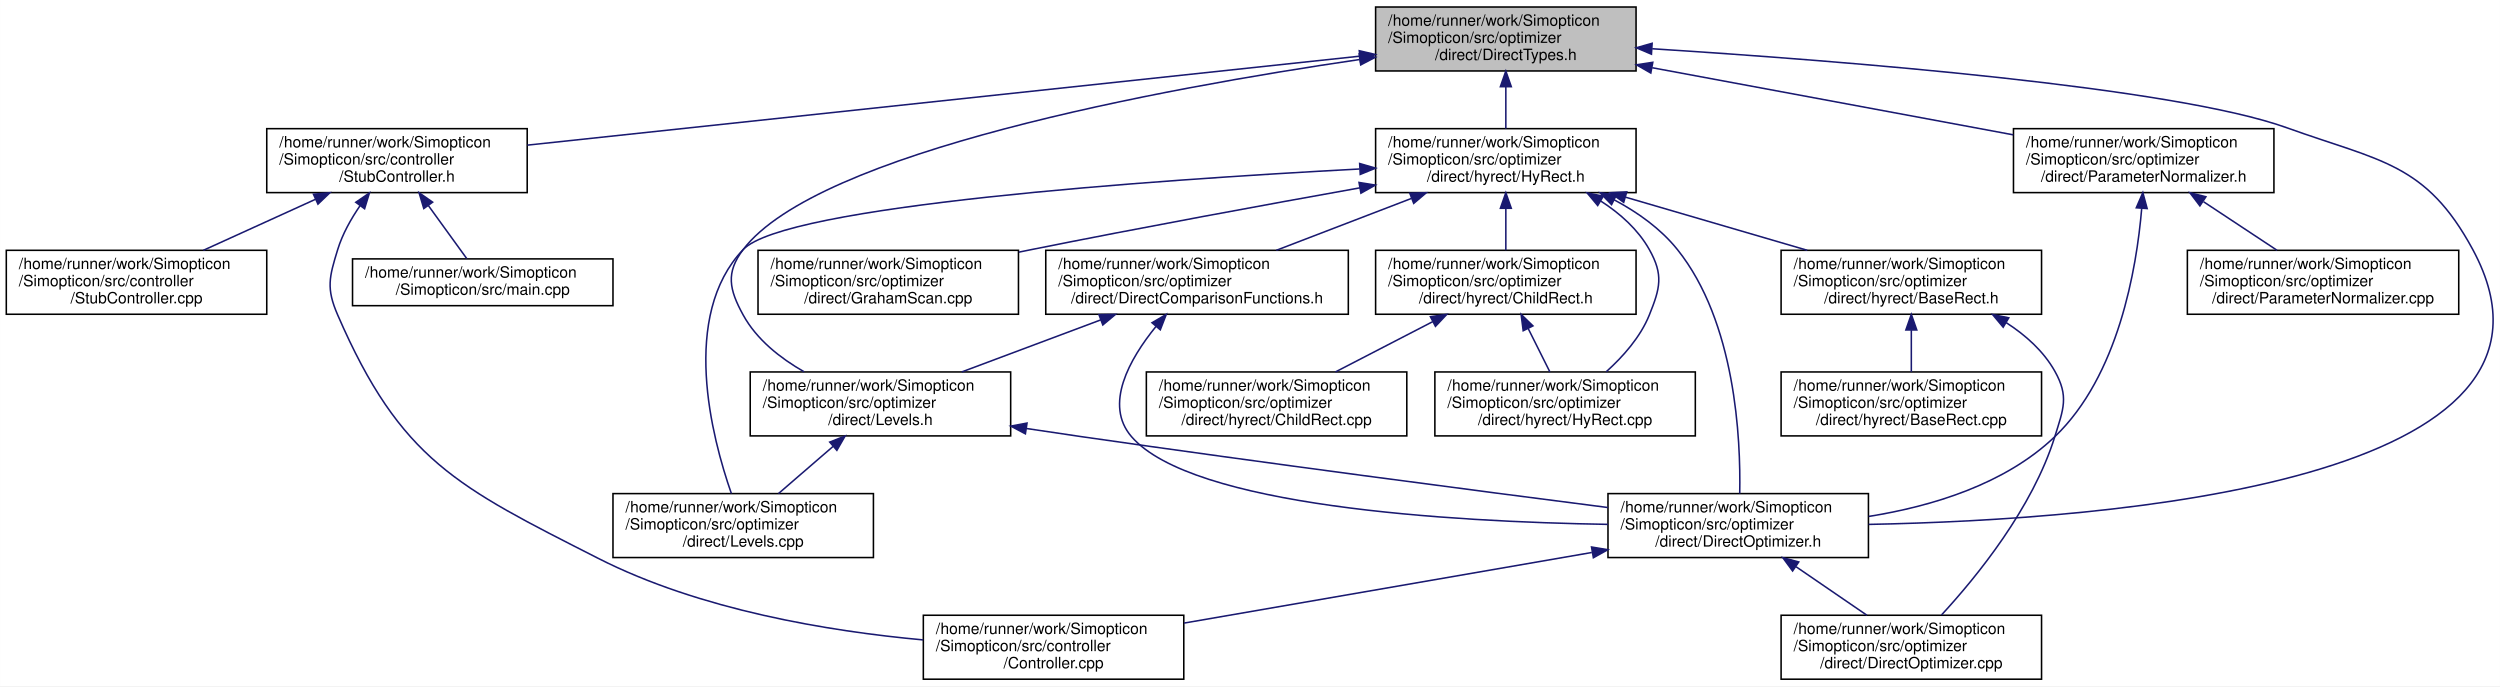
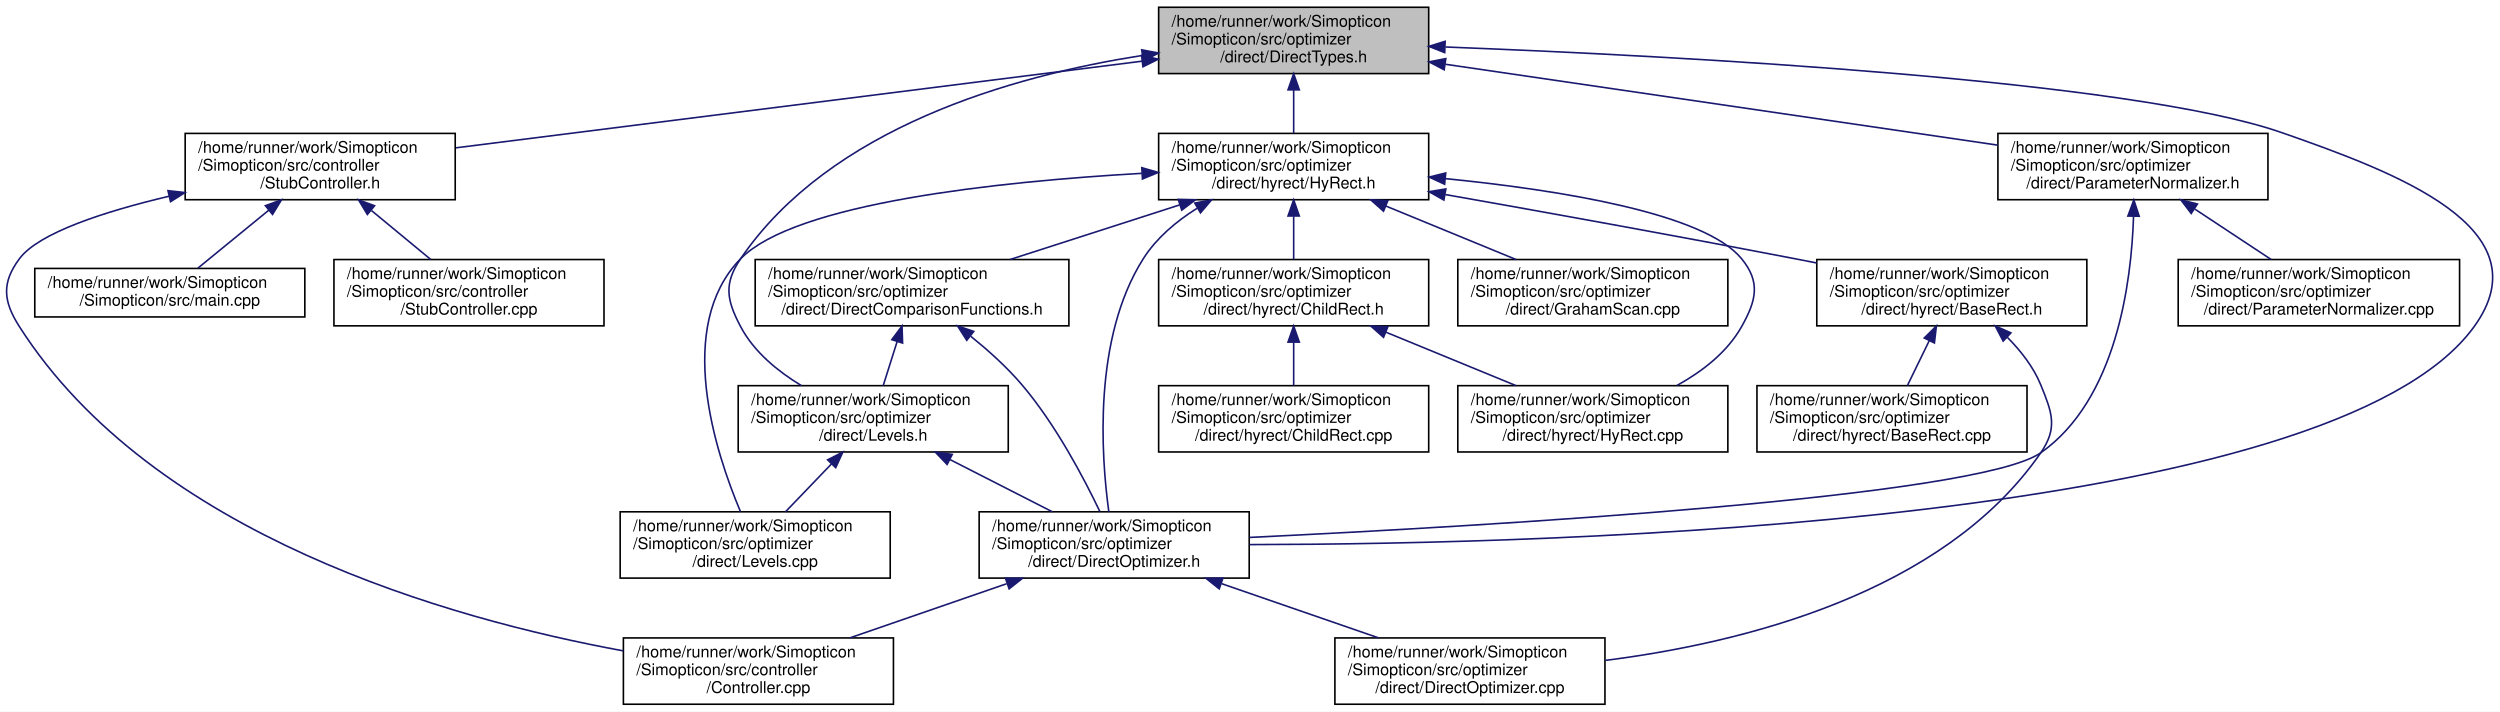
- <svg xmlns="http://www.w3.org/2000/svg" xmlns:xlink="http://www.w3.org/1999/xlink" width="1603pt" height="440pt" viewBox="0.00 0.00 1602.92 440.00">
+ <svg xmlns="http://www.w3.org/2000/svg" xmlns:xlink="http://www.w3.org/1999/xlink" width="1546pt" height="440pt" viewBox="0.00 0.00 1546.01 440.00">
  <g id="graph0" class="graph" transform="scale(1 1) rotate(0) translate(4 436)">
-     <polygon fill="white" stroke="transparent" points="-4,4 -4,-436 1598.92,-436 1598.92,4 -4,4" />
+     <polygon fill="white" stroke="transparent" points="-4,4 -4,-436 1542.01,-436 1542.01,4 -4,4" />
    <g id="node1" class="node">
      <g id="a_node1">
        <a xlink:title="In this file, types are defined which are used in the direct module.">
-           <polygon fill="#bfbfbf" stroke="black" points="878,-390.5 878,-431.5 1045,-431.5 1045,-390.5 878,-390.5" />
-           <text text-anchor="start" x="886" y="-419.5" font-family="Helvetica,sans-Serif" font-size="10.00">/home/runner/work/Simopticon</text>
-           <text text-anchor="start" x="886" y="-408.5" font-family="Helvetica,sans-Serif" font-size="10.00">/Simopticon/src/optimizer</text>
-           <text text-anchor="middle" x="961.5" y="-397.5" font-family="Helvetica,sans-Serif" font-size="10.00">/direct/DirectTypes.h</text>
+           <polygon fill="#bfbfbf" stroke="black" points="712.51,-390.5 712.51,-431.5 879.51,-431.5 879.51,-390.5 712.51,-390.5" />
+           <text text-anchor="start" x="720.51" y="-419.5" font-family="Helvetica,sans-Serif" font-size="10.00">/home/runner/work/Simopticon</text>
+           <text text-anchor="start" x="720.51" y="-408.5" font-family="Helvetica,sans-Serif" font-size="10.00">/Simopticon/src/optimizer</text>
+           <text text-anchor="middle" x="796.01" y="-397.5" font-family="Helvetica,sans-Serif" font-size="10.00">/direct/DirectTypes.h</text>
        </a>
      </g>
    </g>
    <g id="node2" class="node">
      <g id="a_node2">
        <a xlink:href="StubController_8h.xhtml" target="_top" xlink:title="In this file, the header of the StubController class is defined.">
-           <polygon fill="white" stroke="black" points="167,-312.5 167,-353.5 334,-353.5 334,-312.5 167,-312.5" />
-           <text text-anchor="start" x="175" y="-341.5" font-family="Helvetica,sans-Serif" font-size="10.00">/home/runner/work/Simopticon</text>
-           <text text-anchor="start" x="175" y="-330.5" font-family="Helvetica,sans-Serif" font-size="10.00">/Simopticon/src/controller</text>
-           <text text-anchor="middle" x="250.5" y="-319.5" font-family="Helvetica,sans-Serif" font-size="10.00">/StubController.h</text>
+           <polygon fill="white" stroke="black" points="110.51,-312.5 110.51,-353.5 277.51,-353.5 277.51,-312.5 110.51,-312.5" />
+           <text text-anchor="start" x="118.51" y="-341.5" font-family="Helvetica,sans-Serif" font-size="10.00">/home/runner/work/Simopticon</text>
+           <text text-anchor="start" x="118.51" y="-330.5" font-family="Helvetica,sans-Serif" font-size="10.00">/Simopticon/src/controller</text>
+           <text text-anchor="middle" x="194.01" y="-319.5" font-family="Helvetica,sans-Serif" font-size="10.00">/StubController.h</text>
        </a>
      </g>
    </g>
    <g id="edge1" class="edge">
-       <path fill="none" stroke="midnightblue" d="M867.59,-399.96C727.91,-385.03 467.57,-357.2 334.11,-342.94" />
-       <polygon fill="midnightblue" stroke="midnightblue" points="867.53,-403.48 877.85,-401.06 868.28,-396.52 867.53,-403.48" />
+       <path fill="none" stroke="midnightblue" d="M702.35,-398.18C586.09,-383.5 389.55,-358.69 277.97,-344.6" />
+       <polygon fill="midnightblue" stroke="midnightblue" points="701.95,-401.65 712.31,-399.43 702.82,-394.71 701.95,-401.65" />
    </g>
    <g id="node6" class="node">
      <g id="a_node6">
        <a xlink:href="DirectOptimizer_8h.xhtml" target="_top" xlink:title="In this file, the header of the DirectOptimizer class is defined.">
-           <polygon fill="white" stroke="black" points="1027,-78.5 1027,-119.5 1194,-119.5 1194,-78.5 1027,-78.5" />
-           <text text-anchor="start" x="1035" y="-107.5" font-family="Helvetica,sans-Serif" font-size="10.00">/home/runner/work/Simopticon</text>
-           <text text-anchor="start" x="1035" y="-96.5" font-family="Helvetica,sans-Serif" font-size="10.00">/Simopticon/src/optimizer</text>
-           <text text-anchor="middle" x="1110.5" y="-85.5" font-family="Helvetica,sans-Serif" font-size="10.00">/direct/DirectOptimizer.h</text>
+           <polygon fill="white" stroke="black" points="601.51,-78.5 601.51,-119.5 768.51,-119.5 768.51,-78.5 601.51,-78.5" />
+           <text text-anchor="start" x="609.51" y="-107.5" font-family="Helvetica,sans-Serif" font-size="10.00">/home/runner/work/Simopticon</text>
+           <text text-anchor="start" x="609.51" y="-96.5" font-family="Helvetica,sans-Serif" font-size="10.00">/Simopticon/src/optimizer</text>
+           <text text-anchor="middle" x="685.01" y="-85.5" font-family="Helvetica,sans-Serif" font-size="10.00">/direct/DirectOptimizer.h</text>
        </a>
      </g>
    </g>
    <g id="edge5" class="edge">
-       <path fill="none" stroke="midnightblue" d="M1055.34,-404.73C1179.13,-396.88 1389.82,-380.18 1462.5,-354 1522,-332.57 1551.44,-331.64 1581.5,-276 1661.99,-127 1350,-102.76 1194.16,-99.75" />
-       <polygon fill="midnightblue" stroke="midnightblue" points="1054.87,-401.25 1045.11,-405.37 1055.31,-408.24 1054.87,-401.25" />
+       <path fill="none" stroke="midnightblue" d="M889.91,-406.94C1036.88,-401.23 1314.08,-386.44 1407.01,-354 1477.93,-329.25 1570.04,-294.85 1526.01,-234 1438.31,-112.8 963.7,-99.48 768.71,-99.22" />
+       <polygon fill="midnightblue" stroke="midnightblue" points="889.42,-403.46 879.56,-407.34 889.68,-410.45 889.42,-403.46" />
    </g>
    <g id="node8" class="node">
      <g id="a_node8">
        <a xlink:href="HyRect_8h.xhtml" target="_top" xlink:title="In this file, the header of the HyRect class is defined.">
-           <polygon fill="white" stroke="black" points="878,-312.5 878,-353.5 1045,-353.5 1045,-312.5 878,-312.5" />
-           <text text-anchor="start" x="886" y="-341.5" font-family="Helvetica,sans-Serif" font-size="10.00">/home/runner/work/Simopticon</text>
-           <text text-anchor="start" x="886" y="-330.5" font-family="Helvetica,sans-Serif" font-size="10.00">/Simopticon/src/optimizer</text>
-           <text text-anchor="middle" x="961.5" y="-319.5" font-family="Helvetica,sans-Serif" font-size="10.00">/direct/hyrect/HyRect.h</text>
+           <polygon fill="white" stroke="black" points="712.51,-312.5 712.51,-353.5 879.51,-353.5 879.51,-312.5 712.51,-312.5" />
+           <text text-anchor="start" x="720.51" y="-341.5" font-family="Helvetica,sans-Serif" font-size="10.00">/home/runner/work/Simopticon</text>
+           <text text-anchor="start" x="720.51" y="-330.5" font-family="Helvetica,sans-Serif" font-size="10.00">/Simopticon/src/optimizer</text>
+           <text text-anchor="middle" x="796.01" y="-319.5" font-family="Helvetica,sans-Serif" font-size="10.00">/direct/hyrect/HyRect.h</text>
        </a>
      </g>
    </g>
    <g id="edge8" class="edge">
-       <path fill="none" stroke="midnightblue" d="M961.5,-380.3C961.5,-371.3 961.5,-361.65 961.5,-353.51" />
-       <polygon fill="midnightblue" stroke="midnightblue" points="958,-380.43 961.5,-390.43 965,-380.43 958,-380.43" />
-     </g>
-     <g id="node11" class="node">
-       <g id="a_node11">
+       <path fill="none" stroke="midnightblue" d="M796.01,-380.3C796.01,-371.3 796.01,-361.65 796.01,-353.51" />
+       <polygon fill="midnightblue" stroke="midnightblue" points="792.51,-380.43 796.01,-390.43 799.51,-380.43 792.51,-380.43" />
+     </g>
+     <g id="node10" class="node">
+       <g id="a_node10">
        <a xlink:href="Levels_8h.xhtml" target="_top" xlink:title="In this file, the header of the Levels class is defined.">
-           <polygon fill="white" stroke="black" points="477,-156.5 477,-197.5 644,-197.5 644,-156.5 477,-156.5" />
-           <text text-anchor="start" x="485" y="-185.5" font-family="Helvetica,sans-Serif" font-size="10.00">/home/runner/work/Simopticon</text>
-           <text text-anchor="start" x="485" y="-174.5" font-family="Helvetica,sans-Serif" font-size="10.00">/Simopticon/src/optimizer</text>
-           <text text-anchor="middle" x="560.5" y="-163.5" font-family="Helvetica,sans-Serif" font-size="10.00">/direct/Levels.h</text>
+           <polygon fill="white" stroke="black" points="452.51,-156.5 452.51,-197.5 619.51,-197.5 619.51,-156.5 452.51,-156.5" />
+           <text text-anchor="start" x="460.51" y="-185.5" font-family="Helvetica,sans-Serif" font-size="10.00">/home/runner/work/Simopticon</text>
+           <text text-anchor="start" x="460.51" y="-174.5" font-family="Helvetica,sans-Serif" font-size="10.00">/Simopticon/src/optimizer</text>
+           <text text-anchor="middle" x="536.01" y="-163.5" font-family="Helvetica,sans-Serif" font-size="10.00">/direct/Levels.h</text>
        </a>
      </g>
    </g>
    <g id="edge27" class="edge">
-       <path fill="none" stroke="midnightblue" d="M867.64,-397.82C739.49,-379.04 520.19,-338.52 472.5,-276 461.18,-261.16 463.52,-250.36 472.5,-234 481.13,-218.28 496.24,-206.35 511.54,-197.62" />
-       <polygon fill="midnightblue" stroke="midnightblue" points="867.44,-401.33 877.84,-399.3 868.45,-394.4 867.44,-401.33" />
+       <path fill="none" stroke="midnightblue" d="M702.25,-401.69C621.4,-389 509.24,-356.96 454.01,-276 443.49,-260.58 445.29,-250.51 454.01,-234 462.22,-218.45 476.91,-206.4 491.6,-197.53" />
+       <polygon fill="midnightblue" stroke="midnightblue" points="702.03,-405.2 712.44,-403.21 703.07,-398.27 702.03,-405.2" />
    </g>
    <g id="node18" class="node">
      <g id="a_node18">
        <a xlink:href="ParameterNormalizer_8h.xhtml" target="_top" xlink:title="In this file, the header of the ParameterNormalizer class is defined.">
-           <polygon fill="white" stroke="black" points="1287,-312.5 1287,-353.5 1454,-353.5 1454,-312.5 1287,-312.5" />
-           <text text-anchor="start" x="1295" y="-341.5" font-family="Helvetica,sans-Serif" font-size="10.00">/home/runner/work/Simopticon</text>
-           <text text-anchor="start" x="1295" y="-330.5" font-family="Helvetica,sans-Serif" font-size="10.00">/Simopticon/src/optimizer</text>
-           <text text-anchor="middle" x="1370.5" y="-319.5" font-family="Helvetica,sans-Serif" font-size="10.00">/direct/ParameterNormalizer.h</text>
+           <polygon fill="white" stroke="black" points="1231.51,-312.5 1231.51,-353.5 1398.51,-353.5 1398.51,-312.5 1231.51,-312.5" />
+           <text text-anchor="start" x="1239.51" y="-341.5" font-family="Helvetica,sans-Serif" font-size="10.00">/home/runner/work/Simopticon</text>
+           <text text-anchor="start" x="1239.51" y="-330.5" font-family="Helvetica,sans-Serif" font-size="10.00">/Simopticon/src/optimizer</text>
+           <text text-anchor="middle" x="1315.01" y="-319.5" font-family="Helvetica,sans-Serif" font-size="10.00">/direct/ParameterNormalizer.h</text>
        </a>
      </g>
    </g>
    <g id="edge24" class="edge">
-       <path fill="none" stroke="midnightblue" d="M1055.37,-392.56C1125.19,-379.58 1219.62,-362.04 1286.86,-349.54" />
-       <polygon fill="midnightblue" stroke="midnightblue" points="1054.45,-389.17 1045.25,-394.44 1055.73,-396.05 1054.45,-389.17" />
+       <path fill="none" stroke="midnightblue" d="M889.82,-396.26C987.21,-382 1138.11,-359.9 1231.5,-346.23" />
+       <polygon fill="midnightblue" stroke="midnightblue" points="889.07,-392.84 879.69,-397.75 890.09,-399.76 889.07,-392.84" />
    </g>
    <g id="node3" class="node">
      <g id="a_node3">
        <a xlink:href="StubController_8cpp.xhtml" target="_top" xlink:title="In this file, the implementation of the StubController class is defined.">
-           <polygon fill="white" stroke="black" points="0,-234.5 0,-275.5 167,-275.5 167,-234.5 0,-234.5" />
-           <text text-anchor="start" x="8" y="-263.5" font-family="Helvetica,sans-Serif" font-size="10.00">/home/runner/work/Simopticon</text>
-           <text text-anchor="start" x="8" y="-252.5" font-family="Helvetica,sans-Serif" font-size="10.00">/Simopticon/src/controller</text>
-           <text text-anchor="middle" x="83.5" y="-241.5" font-family="Helvetica,sans-Serif" font-size="10.00">/StubController.cpp</text>
+           <polygon fill="white" stroke="black" points="202.51,-234.5 202.51,-275.5 369.51,-275.5 369.51,-234.5 202.51,-234.5" />
+           <text text-anchor="start" x="210.51" y="-263.5" font-family="Helvetica,sans-Serif" font-size="10.00">/home/runner/work/Simopticon</text>
+           <text text-anchor="start" x="210.51" y="-252.5" font-family="Helvetica,sans-Serif" font-size="10.00">/Simopticon/src/controller</text>
+           <text text-anchor="middle" x="286.01" y="-241.5" font-family="Helvetica,sans-Serif" font-size="10.00">/StubController.cpp</text>
        </a>
      </g>
    </g>
    <g id="edge2" class="edge">
-       <path fill="none" stroke="midnightblue" d="M198.18,-308.19C175.08,-297.67 148.25,-285.47 126.36,-275.51" />
-       <polygon fill="midnightblue" stroke="midnightblue" points="196.94,-311.47 207.49,-312.43 199.84,-305.1 196.94,-311.47" />
+       <path fill="none" stroke="midnightblue" d="M225.75,-305.78C237.78,-295.84 251.25,-284.72 262.4,-275.51" />
+       <polygon fill="midnightblue" stroke="midnightblue" points="223.18,-303.36 217.7,-312.43 227.64,-308.76 223.18,-303.36" />
    </g>
    <g id="node4" class="node">
      <g id="a_node4">
        <a xlink:href="Controller_8cpp.xhtml" target="_top" xlink:title="In this file, the implementation of the Controller class is defined.">
-           <polygon fill="white" stroke="black" points="588,-0.5 588,-41.5 755,-41.5 755,-0.5 588,-0.5" />
-           <text text-anchor="start" x="596" y="-29.5" font-family="Helvetica,sans-Serif" font-size="10.00">/home/runner/work/Simopticon</text>
-           <text text-anchor="start" x="596" y="-18.5" font-family="Helvetica,sans-Serif" font-size="10.00">/Simopticon/src/controller</text>
-           <text text-anchor="middle" x="671.5" y="-7.5" font-family="Helvetica,sans-Serif" font-size="10.00">/Controller.cpp</text>
+           <polygon fill="white" stroke="black" points="381.51,-0.5 381.51,-41.5 548.51,-41.5 548.51,-0.5 381.51,-0.5" />
+           <text text-anchor="start" x="389.51" y="-29.5" font-family="Helvetica,sans-Serif" font-size="10.00">/home/runner/work/Simopticon</text>
+           <text text-anchor="start" x="389.51" y="-18.5" font-family="Helvetica,sans-Serif" font-size="10.00">/Simopticon/src/controller</text>
+           <text text-anchor="middle" x="465.01" y="-7.5" font-family="Helvetica,sans-Serif" font-size="10.00">/Controller.cpp</text>
        </a>
      </g>
    </g>
    <g id="edge3" class="edge">
-       <path fill="none" stroke="midnightblue" d="M226.91,-304.22C221.04,-295.7 215.55,-285.94 212.5,-276 207.02,-258.16 205.06,-251.12 212.5,-234 252.96,-140.84 288.96,-124.04 379.5,-78 444.72,-44.84 527.24,-31.23 587.91,-25.69" />
-       <polygon fill="midnightblue" stroke="midnightblue" points="224.09,-306.29 232.83,-312.28 229.73,-302.15 224.09,-306.29" />
+       <path fill="none" stroke="midnightblue" d="M100.5,-314.65C60.34,-305.12 19.88,-291.97 8.01,-276 -3.12,-261.02 -2.03,-249.73 8.01,-234 90.38,-104.99 273.69,-53.3 381.45,-33.5" />
+       <polygon fill="midnightblue" stroke="midnightblue" points="99.88,-318.1 110.41,-316.93 101.45,-311.28 99.88,-318.1" />
    </g>
    <g id="node5" class="node">
      <g id="a_node5">
        <a xlink:href="main_8cpp.xhtml" target="_top" xlink:title="In this file, the main function running the Simopticon framework is defined.">
-           <polygon fill="white" stroke="black" points="222,-240 222,-270 389,-270 389,-240 222,-240" />
-           <text text-anchor="start" x="230" y="-258" font-family="Helvetica,sans-Serif" font-size="10.00">/home/runner/work/Simopticon</text>
-           <text text-anchor="middle" x="305.5" y="-247" font-family="Helvetica,sans-Serif" font-size="10.00">/Simopticon/src/main.cpp</text>
+           <polygon fill="white" stroke="black" points="17.51,-240 17.51,-270 184.51,-270 184.51,-240 17.51,-240" />
+           <text text-anchor="start" x="25.51" y="-258" font-family="Helvetica,sans-Serif" font-size="10.00">/home/runner/work/Simopticon</text>
+           <text text-anchor="middle" x="101.01" y="-247" font-family="Helvetica,sans-Serif" font-size="10.00">/Simopticon/src/main.cpp</text>
        </a>
      </g>
    </g>
    <g id="edge4" class="edge">
-       <path fill="none" stroke="midnightblue" d="M270.53,-304.32C278.9,-292.75 288.27,-279.8 295.21,-270.23" />
-       <polygon fill="midnightblue" stroke="midnightblue" points="267.69,-302.27 264.66,-312.43 273.36,-306.38 267.69,-302.27" />
+       <path fill="none" stroke="midnightblue" d="M162.18,-305.99C147.53,-294.02 130.71,-280.27 118.42,-270.23" />
+       <polygon fill="midnightblue" stroke="midnightblue" points="160.1,-308.81 170.06,-312.43 164.53,-303.39 160.1,-308.81" />
    </g>
    <g id="edge6" class="edge">
-       <path fill="none" stroke="midnightblue" d="M1016.64,-81.75C939.03,-68.31 829.83,-49.41 755.17,-36.48" />
-       <polygon fill="midnightblue" stroke="midnightblue" points="1016.44,-85.27 1026.89,-83.53 1017.64,-78.37 1016.44,-85.27" />
+       <path fill="none" stroke="midnightblue" d="M618.51,-75.03C587.54,-64.33 551.08,-51.73 521.47,-41.51" />
+       <polygon fill="midnightblue" stroke="midnightblue" points="617.76,-78.47 628.36,-78.43 620.05,-71.85 617.76,-78.47" />
    </g>
    <g id="node7" class="node">
      <g id="a_node7">
        <a xlink:href="DirectOptimizer_8cpp.xhtml" target="_top" xlink:title="In this file, the implementation of the DirectOptimizer class is defined.">
-           <polygon fill="white" stroke="black" points="1138,-0.5 1138,-41.5 1305,-41.5 1305,-0.5 1138,-0.5" />
-           <text text-anchor="start" x="1146" y="-29.5" font-family="Helvetica,sans-Serif" font-size="10.00">/home/runner/work/Simopticon</text>
-           <text text-anchor="start" x="1146" y="-18.5" font-family="Helvetica,sans-Serif" font-size="10.00">/Simopticon/src/optimizer</text>
-           <text text-anchor="middle" x="1221.5" y="-7.5" font-family="Helvetica,sans-Serif" font-size="10.00">/direct/DirectOptimizer.cpp</text>
+           <polygon fill="white" stroke="black" points="821.51,-0.5 821.51,-41.5 988.51,-41.5 988.51,-0.5 821.51,-0.5" />
+           <text text-anchor="start" x="829.51" y="-29.5" font-family="Helvetica,sans-Serif" font-size="10.00">/home/runner/work/Simopticon</text>
+           <text text-anchor="start" x="829.51" y="-18.5" font-family="Helvetica,sans-Serif" font-size="10.00">/Simopticon/src/optimizer</text>
+           <text text-anchor="middle" x="905.01" y="-7.5" font-family="Helvetica,sans-Serif" font-size="10.00">/direct/DirectOptimizer.cpp</text>
        </a>
      </g>
    </g>
    <g id="edge7" class="edge">
-       <path fill="none" stroke="midnightblue" d="M1147.55,-72.64C1162.37,-62.49 1179.17,-50.98 1193.01,-41.51" />
-       <polygon fill="midnightblue" stroke="midnightblue" points="1145.36,-69.89 1139.09,-78.43 1149.31,-75.67 1145.36,-69.89" />
+       <path fill="none" stroke="midnightblue" d="M751.51,-75.03C782.48,-64.33 818.94,-51.73 848.55,-41.51" />
+       <polygon fill="midnightblue" stroke="midnightblue" points="749.98,-71.85 741.67,-78.43 752.26,-78.47 749.98,-71.85" />
    </g>
    <g id="edge9" class="edge">
-       <path fill="none" stroke="midnightblue" d="M1030.88,-307.91C1046.08,-299.82 1060.8,-289.35 1071.5,-276 1108.78,-229.47 1112.17,-154.73 1111.47,-119.53" />
-       <polygon fill="midnightblue" stroke="midnightblue" points="1029.29,-304.79 1021.91,-312.4 1032.42,-311.06 1029.29,-304.79" />
+       <path fill="none" stroke="midnightblue" d="M736.24,-307.17C723.33,-299.09 711.13,-288.8 703.01,-276 671.83,-226.85 676.95,-154.03 681.71,-119.51" />
+       <polygon fill="midnightblue" stroke="midnightblue" points="734.85,-310.41 745.26,-312.42 738.38,-304.37 734.85,-310.41" />
    </g>
    <g id="node9" class="node">
      <g id="a_node9">
-         <a xlink:href="GrahamScan_8cpp.xhtml" target="_top" xlink:title="In this file, the implementation of the GrahamScan class is defined.">
-           <polygon fill="white" stroke="black" points="482,-234.5 482,-275.5 649,-275.5 649,-234.5 482,-234.5" />
-           <text text-anchor="start" x="490" y="-263.5" font-family="Helvetica,sans-Serif" font-size="10.00">/home/runner/work/Simopticon</text>
-           <text text-anchor="start" x="490" y="-252.5" font-family="Helvetica,sans-Serif" font-size="10.00">/Simopticon/src/optimizer</text>
-           <text text-anchor="middle" x="565.5" y="-241.5" font-family="Helvetica,sans-Serif" font-size="10.00">/direct/GrahamScan.cpp</text>
+         <a xlink:href="DirectComparisonFunctions_8h.xhtml" target="_top" xlink:title="In this file, comparison functions are defined which are used in the direct module.">
+           <polygon fill="white" stroke="black" points="463.01,-234.5 463.01,-275.5 657.01,-275.5 657.01,-234.5 463.01,-234.5" />
+           <text text-anchor="start" x="471.01" y="-263.5" font-family="Helvetica,sans-Serif" font-size="10.00">/home/runner/work/Simopticon</text>
+           <text text-anchor="start" x="471.01" y="-252.5" font-family="Helvetica,sans-Serif" font-size="10.00">/Simopticon/src/optimizer</text>
+           <text text-anchor="middle" x="560.01" y="-241.5" font-family="Helvetica,sans-Serif" font-size="10.00">/direct/DirectComparisonFunctions.h</text>
        </a>
      </g>
    </g>
    <g id="edge10" class="edge">
-       <path fill="none" stroke="midnightblue" d="M867.95,-315.56C807.76,-304.79 727.9,-290.13 657.5,-276 654.78,-275.45 652.01,-274.89 649.21,-274.32" />
-       <polygon fill="midnightblue" stroke="midnightblue" points="867.36,-319.01 877.81,-317.33 868.59,-312.12 867.36,-319.01" />
-     </g>
-     <g id="node10" class="node">
-       <g id="a_node10">
-         <a xlink:href="DirectComparisonFunctions_8h.xhtml" target="_top" xlink:title="In this file, comparison functions are defined which are used in the direct module.">
-           <polygon fill="white" stroke="black" points="666.5,-234.5 666.5,-275.5 860.5,-275.5 860.5,-234.5 666.5,-234.5" />
-           <text text-anchor="start" x="674.5" y="-263.5" font-family="Helvetica,sans-Serif" font-size="10.00">/home/runner/work/Simopticon</text>
-           <text text-anchor="start" x="674.5" y="-252.5" font-family="Helvetica,sans-Serif" font-size="10.00">/Simopticon/src/optimizer</text>
-           <text text-anchor="middle" x="763.5" y="-241.5" font-family="Helvetica,sans-Serif" font-size="10.00">/direct/DirectComparisonFunctions.h</text>
-         </a>
-       </g>
-     </g>
-     <g id="edge11" class="edge">
-       <path fill="none" stroke="midnightblue" d="M900.92,-308.75C873.21,-298.11 840.74,-285.65 814.32,-275.51" />
-       <polygon fill="midnightblue" stroke="midnightblue" points="899.92,-312.11 910.51,-312.43 902.43,-305.58 899.92,-312.11" />
+       <path fill="none" stroke="midnightblue" d="M725.53,-309.3C692.13,-298.55 652.62,-285.82 620.58,-275.51" />
+       <polygon fill="midnightblue" stroke="midnightblue" points="724.64,-312.69 735.23,-312.43 726.79,-306.03 724.64,-312.69" />
+     </g>
+     <g id="node11" class="node">
+       <g id="a_node11">
+         <a xlink:href="Levels_8cpp.xhtml" target="_top" xlink:title="In this file, the implementation of the Levels class is defined.">
+           <polygon fill="white" stroke="black" points="379.51,-78.5 379.51,-119.5 546.51,-119.5 546.51,-78.5 379.51,-78.5" />
+           <text text-anchor="start" x="387.51" y="-107.5" font-family="Helvetica,sans-Serif" font-size="10.00">/home/runner/work/Simopticon</text>
+           <text text-anchor="start" x="387.51" y="-96.5" font-family="Helvetica,sans-Serif" font-size="10.00">/Simopticon/src/optimizer</text>
+           <text text-anchor="middle" x="463.01" y="-85.5" font-family="Helvetica,sans-Serif" font-size="10.00">/direct/Levels.cpp</text>
+         </a>
+       </g>
+     </g>
+     <g id="edge20" class="edge">
+       <path fill="none" stroke="midnightblue" d="M702.13,-328.81C612.97,-323.7 487.68,-310.43 454.01,-276 412.94,-234 438.54,-156 453.9,-119.63" />
+       <polygon fill="midnightblue" stroke="midnightblue" points="702.1,-332.31 712.27,-329.36 702.48,-325.32 702.1,-332.31" />
    </g>
    <g id="node12" class="node">
      <g id="a_node12">
-         <a xlink:href="Levels_8cpp.xhtml" target="_top" xlink:title="In this file, the implementation of the Levels class is defined.">
-           <polygon fill="white" stroke="black" points="389,-78.5 389,-119.5 556,-119.5 556,-78.5 389,-78.5" />
-           <text text-anchor="start" x="397" y="-107.5" font-family="Helvetica,sans-Serif" font-size="10.00">/home/runner/work/Simopticon</text>
-           <text text-anchor="start" x="397" y="-96.5" font-family="Helvetica,sans-Serif" font-size="10.00">/Simopticon/src/optimizer</text>
-           <text text-anchor="middle" x="472.5" y="-85.5" font-family="Helvetica,sans-Serif" font-size="10.00">/direct/Levels.cpp</text>
-         </a>
-       </g>
-     </g>
-     <g id="edge20" class="edge">
-       <path fill="none" stroke="midnightblue" d="M867.66,-327.64C733.28,-320.46 499.19,-304.06 472.5,-276 432.07,-233.49 452.28,-155.75 464.92,-119.53" />
-       <polygon fill="midnightblue" stroke="midnightblue" points="867.78,-331.16 877.95,-328.19 868.15,-324.16 867.78,-331.16" />
-     </g>
-     <g id="node13" class="node">
-       <g id="a_node13">
        <a xlink:href="BaseRect_8h.xhtml" target="_top" xlink:title="In this file, the header of the BaseRect class is defined.">
-           <polygon fill="white" stroke="black" points="1138,-234.5 1138,-275.5 1305,-275.5 1305,-234.5 1138,-234.5" />
-           <text text-anchor="start" x="1146" y="-263.5" font-family="Helvetica,sans-Serif" font-size="10.00">/home/runner/work/Simopticon</text>
-           <text text-anchor="start" x="1146" y="-252.5" font-family="Helvetica,sans-Serif" font-size="10.00">/Simopticon/src/optimizer</text>
-           <text text-anchor="middle" x="1221.5" y="-241.5" font-family="Helvetica,sans-Serif" font-size="10.00">/direct/hyrect/BaseRect.h</text>
-         </a>
-       </g>
-     </g>
-     <g id="edge16" class="edge">
-       <path fill="none" stroke="midnightblue" d="M1038.2,-309.58C1075.2,-298.76 1119.17,-285.91 1154.77,-275.51" />
-       <polygon fill="midnightblue" stroke="midnightblue" points="1037.07,-306.26 1028.46,-312.43 1039.04,-312.98 1037.07,-306.26" />
+           <polygon fill="white" stroke="black" points="1119.51,-234.5 1119.51,-275.5 1286.51,-275.5 1286.51,-234.5 1119.51,-234.5" />
+           <text text-anchor="start" x="1127.51" y="-263.5" font-family="Helvetica,sans-Serif" font-size="10.00">/home/runner/work/Simopticon</text>
+           <text text-anchor="start" x="1127.51" y="-252.5" font-family="Helvetica,sans-Serif" font-size="10.00">/Simopticon/src/optimizer</text>
+           <text text-anchor="middle" x="1203.01" y="-241.5" font-family="Helvetica,sans-Serif" font-size="10.00">/direct/hyrect/BaseRect.h</text>
+         </a>
+       </g>
+     </g>
+     <g id="edge15" class="edge">
+       <path fill="none" stroke="midnightblue" d="M889.75,-315.69C951.3,-304.82 1033.53,-290.02 1106.01,-276 1110.4,-275.15 1114.9,-274.27 1119.44,-273.37" />
+       <polygon fill="midnightblue" stroke="midnightblue" points="888.9,-312.28 879.66,-317.46 890.12,-319.17 888.9,-312.28" />
+     </g>
+     <g id="node14" class="node">
+       <g id="a_node14">
+         <a xlink:href="GrahamScan_8cpp.xhtml" target="_top" xlink:title="In this file, the implementation of the GrahamScan class is defined.">
+           <polygon fill="white" stroke="black" points="897.51,-234.5 897.51,-275.5 1064.51,-275.5 1064.51,-234.5 897.51,-234.5" />
+           <text text-anchor="start" x="905.51" y="-263.5" font-family="Helvetica,sans-Serif" font-size="10.00">/home/runner/work/Simopticon</text>
+           <text text-anchor="start" x="905.51" y="-252.5" font-family="Helvetica,sans-Serif" font-size="10.00">/Simopticon/src/optimizer</text>
+           <text text-anchor="middle" x="981.01" y="-241.5" font-family="Helvetica,sans-Serif" font-size="10.00">/direct/GrahamScan.cpp</text>
+         </a>
+       </g>
+     </g>
+     <g id="edge18" class="edge">
+       <path fill="none" stroke="midnightblue" d="M852.95,-308.61C878.77,-298 908.95,-285.6 933.53,-275.51" />
+       <polygon fill="midnightblue" stroke="midnightblue" points="851.57,-305.39 843.65,-312.43 854.23,-311.87 851.57,-305.39" />
    </g>
    <g id="node15" class="node">
      <g id="a_node15">
        <a xlink:href="HyRect_8cpp.xhtml" target="_top" xlink:title="In this file, the implementation of the HyRect class is defined.">
-           <polygon fill="white" stroke="black" points="916,-156.5 916,-197.5 1083,-197.5 1083,-156.5 916,-156.5" />
-           <text text-anchor="start" x="924" y="-185.5" font-family="Helvetica,sans-Serif" font-size="10.00">/home/runner/work/Simopticon</text>
-           <text text-anchor="start" x="924" y="-174.5" font-family="Helvetica,sans-Serif" font-size="10.00">/Simopticon/src/optimizer</text>
-           <text text-anchor="middle" x="999.5" y="-163.5" font-family="Helvetica,sans-Serif" font-size="10.00">/direct/hyrect/HyRect.cpp</text>
+           <polygon fill="white" stroke="black" points="897.51,-156.5 897.51,-197.5 1064.51,-197.5 1064.51,-156.5 897.51,-156.5" />
+           <text text-anchor="start" x="905.51" y="-185.5" font-family="Helvetica,sans-Serif" font-size="10.00">/home/runner/work/Simopticon</text>
+           <text text-anchor="start" x="905.51" y="-174.5" font-family="Helvetica,sans-Serif" font-size="10.00">/Simopticon/src/optimizer</text>
+           <text text-anchor="middle" x="981.01" y="-163.5" font-family="Helvetica,sans-Serif" font-size="10.00">/direct/hyrect/HyRect.cpp</text>
        </a>
      </g>
    </g>
    <g id="edge19" class="edge">
-       <path fill="none" stroke="midnightblue" d="M1022.33,-307.12C1034.79,-299.09 1046.28,-288.85 1053.5,-276 1062.65,-259.73 1060.49,-251.31 1053.5,-234 1047.79,-219.85 1036.6,-207.28 1025.88,-197.65" />
-       <polygon fill="midnightblue" stroke="midnightblue" points="1020.4,-304.2 1013.6,-312.33 1023.98,-310.21 1020.4,-304.2" />
+       <path fill="none" stroke="midnightblue" d="M890.08,-325.51C961.07,-318.42 1050.03,-304.1 1073.01,-276 1084.83,-261.55 1082.16,-250.27 1073.01,-234 1064.12,-218.19 1048.76,-206.32 1033.11,-197.67" />
+       <polygon fill="midnightblue" stroke="midnightblue" points="889.36,-322.06 879.75,-326.5 890.04,-329.03 889.36,-322.06" />
    </g>
    <g id="node16" class="node">
      <g id="a_node16">
        <a xlink:href="ChildRect_8h.xhtml" target="_top" xlink:title="In this file, the header of the ChildRect class is defined.">
-           <polygon fill="white" stroke="black" points="878,-234.5 878,-275.5 1045,-275.5 1045,-234.5 878,-234.5" />
-           <text text-anchor="start" x="886" y="-263.5" font-family="Helvetica,sans-Serif" font-size="10.00">/home/runner/work/Simopticon</text>
-           <text text-anchor="start" x="886" y="-252.5" font-family="Helvetica,sans-Serif" font-size="10.00">/Simopticon/src/optimizer</text>
-           <text text-anchor="middle" x="961.5" y="-241.5" font-family="Helvetica,sans-Serif" font-size="10.00">/direct/hyrect/ChildRect.h</text>
+           <polygon fill="white" stroke="black" points="712.51,-234.5 712.51,-275.5 879.51,-275.5 879.51,-234.5 712.51,-234.5" />
+           <text text-anchor="start" x="720.51" y="-263.5" font-family="Helvetica,sans-Serif" font-size="10.00">/home/runner/work/Simopticon</text>
+           <text text-anchor="start" x="720.51" y="-252.5" font-family="Helvetica,sans-Serif" font-size="10.00">/Simopticon/src/optimizer</text>
+           <text text-anchor="middle" x="796.01" y="-241.5" font-family="Helvetica,sans-Serif" font-size="10.00">/direct/hyrect/ChildRect.h</text>
        </a>
      </g>
    </g>
    <g id="edge21" class="edge">
-       <path fill="none" stroke="midnightblue" d="M961.5,-302.3C961.5,-293.3 961.5,-283.65 961.5,-275.51" />
-       <polygon fill="midnightblue" stroke="midnightblue" points="958,-302.43 961.5,-312.43 965,-302.43 958,-302.43" />
+       <path fill="none" stroke="midnightblue" d="M796.01,-302.3C796.01,-293.3 796.01,-283.65 796.01,-275.51" />
+       <polygon fill="midnightblue" stroke="midnightblue" points="792.51,-302.43 796.01,-312.43 799.51,-302.43 792.51,-302.43" />
+     </g>
+     <g id="edge11" class="edge">
+       <path fill="none" stroke="midnightblue" d="M596.32,-228.05C607.25,-219.24 618.78,-208.87 628.01,-198 648.79,-173.55 666.21,-140.51 676.13,-119.72" />
+       <polygon fill="midnightblue" stroke="midnightblue" points="593.85,-225.54 588.14,-234.46 598.17,-231.05 593.85,-225.54" />
    </g>
    <g id="edge12" class="edge">
-       <path fill="none" stroke="midnightblue" d="M737.21,-226.72C720.02,-205.55 703.77,-176.47 721.5,-156 760.2,-111.33 924.68,-101.47 1026.97,-99.77" />
-       <polygon fill="midnightblue" stroke="midnightblue" points="734.62,-229.07 743.77,-234.4 739.94,-224.53 734.62,-229.07" />
+       <path fill="none" stroke="midnightblue" d="M550.82,-224.88C547.92,-215.72 544.8,-205.83 542.17,-197.51" />
+       <polygon fill="midnightblue" stroke="midnightblue" points="547.48,-225.95 553.83,-234.43 554.16,-223.84 547.48,-225.95" />
    </g>
    <g id="edge13" class="edge">
-       <path fill="none" stroke="midnightblue" d="M701.76,-230.89C673.27,-220.22 639.8,-207.69 612.6,-197.51" />
-       <polygon fill="midnightblue" stroke="midnightblue" points="700.63,-234.2 711.22,-234.43 703.08,-227.64 700.63,-234.2" />
+       <path fill="none" stroke="midnightblue" d="M583.52,-151.77C603.94,-141.35 627.5,-129.34 646.77,-119.51" />
+       <polygon fill="midnightblue" stroke="midnightblue" points="581.7,-148.77 574.38,-156.43 584.88,-155 581.7,-148.77" />
    </g>
    <g id="edge14" class="edge">
-       <path fill="none" stroke="midnightblue" d="M654.05,-161.25C665.98,-159.44 678.02,-157.65 689.5,-156 806.45,-139.16 941.95,-121.46 1026.95,-110.57" />
-       <polygon fill="midnightblue" stroke="midnightblue" points="653.44,-157.81 644.08,-162.77 654.49,-164.73 653.44,-157.81" />
-     </g>
-     <g id="edge15" class="edge">
-       <path fill="none" stroke="midnightblue" d="M530.14,-149.78C518.63,-139.84 505.75,-128.72 495.09,-119.51" />
-       <polygon fill="midnightblue" stroke="midnightblue" points="527.98,-152.54 537.84,-156.43 532.56,-147.24 527.98,-152.54" />
+       <path fill="none" stroke="midnightblue" d="M510.27,-149.2C500.87,-139.42 490.42,-128.54 481.75,-119.51" />
+       <polygon fill="midnightblue" stroke="midnightblue" points="507.76,-151.64 517.21,-156.43 512.81,-146.79 507.76,-151.64" />
+     </g>
+     <g id="edge16" class="edge">
+       <path fill="none" stroke="midnightblue" d="M1237.29,-227.47C1245.66,-219.05 1253.5,-209.02 1258.01,-198 1265.08,-180.72 1268.61,-171.36 1258.01,-156 1197.79,-68.73 1072.75,-38.25 988.83,-27.63" />
+       <polygon fill="midnightblue" stroke="midnightblue" points="1234.76,-225.04 1229.87,-234.44 1239.55,-230.15 1234.76,-225.04" />
+     </g>
+     <g id="node13" class="node">
+       <g id="a_node13">
+         <a xlink:href="BaseRect_8cpp.xhtml" target="_top" xlink:title="In this file, the implementation of the BaseRect class is defined.">
+           <polygon fill="white" stroke="black" points="1082.51,-156.5 1082.51,-197.5 1249.51,-197.5 1249.51,-156.5 1082.51,-156.5" />
+           <text text-anchor="start" x="1090.51" y="-185.5" font-family="Helvetica,sans-Serif" font-size="10.00">/home/runner/work/Simopticon</text>
+           <text text-anchor="start" x="1090.51" y="-174.5" font-family="Helvetica,sans-Serif" font-size="10.00">/Simopticon/src/optimizer</text>
+           <text text-anchor="middle" x="1166.01" y="-163.5" font-family="Helvetica,sans-Serif" font-size="10.00">/direct/hyrect/BaseRect.cpp</text>
+         </a>
+       </g>
    </g>
    <g id="edge17" class="edge">
-       <path fill="none" stroke="midnightblue" d="M1282.33,-229.12C1294.79,-221.09 1306.28,-210.85 1313.5,-198 1322.65,-181.73 1319.03,-173.83 1313.5,-156 1299.29,-110.18 1263.38,-66.12 1240.86,-41.69" />
-       <polygon fill="midnightblue" stroke="midnightblue" points="1280.4,-226.2 1273.6,-234.33 1283.98,-232.21 1280.4,-226.2" />
-     </g>
-     <g id="node14" class="node">
-       <g id="a_node14">
-         <a xlink:href="BaseRect_8cpp.xhtml" target="_top" xlink:title="In this file, the implementation of the BaseRect class is defined.">
-           <polygon fill="white" stroke="black" points="1138,-156.5 1138,-197.5 1305,-197.5 1305,-156.5 1138,-156.5" />
-           <text text-anchor="start" x="1146" y="-185.5" font-family="Helvetica,sans-Serif" font-size="10.00">/home/runner/work/Simopticon</text>
-           <text text-anchor="start" x="1146" y="-174.5" font-family="Helvetica,sans-Serif" font-size="10.00">/Simopticon/src/optimizer</text>
-           <text text-anchor="middle" x="1221.5" y="-163.5" font-family="Helvetica,sans-Serif" font-size="10.00">/direct/hyrect/BaseRect.cpp</text>
-         </a>
-       </g>
-     </g>
-     <g id="edge18" class="edge">
-       <path fill="none" stroke="midnightblue" d="M1221.5,-224.3C1221.5,-215.3 1221.5,-205.65 1221.5,-197.51" />
-       <polygon fill="midnightblue" stroke="midnightblue" points="1218,-224.43 1221.5,-234.43 1225,-224.43 1218,-224.43" />
+       <path fill="none" stroke="midnightblue" d="M1188.98,-225.17C1184.48,-215.93 1179.6,-205.92 1175.51,-197.51" />
+       <polygon fill="midnightblue" stroke="midnightblue" points="1185.96,-226.97 1193.48,-234.43 1192.25,-223.9 1185.96,-226.97" />
    </g>
    <g id="edge23" class="edge">
-       <path fill="none" stroke="midnightblue" d="M975.77,-225.47C980.43,-216.14 985.5,-206.01 989.75,-197.51" />
-       <polygon fill="midnightblue" stroke="midnightblue" points="972.63,-223.92 971.29,-234.43 978.89,-227.05 972.63,-223.92" />
+       <path fill="none" stroke="midnightblue" d="M852.95,-230.61C878.77,-220 908.95,-207.6 933.53,-197.51" />
+       <polygon fill="midnightblue" stroke="midnightblue" points="851.57,-227.39 843.65,-234.43 854.23,-233.87 851.57,-227.39" />
    </g>
    <g id="node17" class="node">
      <g id="a_node17">
        <a xlink:href="ChildRect_8cpp.xhtml" target="_top" xlink:title="In this file, the implementation of the ChildRect class is defined.">
-           <polygon fill="white" stroke="black" points="731,-156.5 731,-197.5 898,-197.5 898,-156.5 731,-156.5" />
-           <text text-anchor="start" x="739" y="-185.5" font-family="Helvetica,sans-Serif" font-size="10.00">/home/runner/work/Simopticon</text>
-           <text text-anchor="start" x="739" y="-174.5" font-family="Helvetica,sans-Serif" font-size="10.00">/Simopticon/src/optimizer</text>
-           <text text-anchor="middle" x="814.5" y="-163.5" font-family="Helvetica,sans-Serif" font-size="10.00">/direct/hyrect/ChildRect.cpp</text>
+           <polygon fill="white" stroke="black" points="712.51,-156.5 712.51,-197.5 879.51,-197.5 879.51,-156.5 712.51,-156.5" />
+           <text text-anchor="start" x="720.51" y="-185.5" font-family="Helvetica,sans-Serif" font-size="10.00">/home/runner/work/Simopticon</text>
+           <text text-anchor="start" x="720.51" y="-174.5" font-family="Helvetica,sans-Serif" font-size="10.00">/Simopticon/src/optimizer</text>
+           <text text-anchor="middle" x="796.01" y="-163.5" font-family="Helvetica,sans-Serif" font-size="10.00">/direct/hyrect/ChildRect.cpp</text>
        </a>
      </g>
    </g>
    <g id="edge22" class="edge">
-       <path fill="none" stroke="midnightblue" d="M914.63,-229.77C894.48,-219.35 871.24,-207.34 852.23,-197.51" />
-       <polygon fill="midnightblue" stroke="midnightblue" points="913.15,-232.94 923.64,-234.43 916.37,-226.73 913.15,-232.94" />
+       <path fill="none" stroke="midnightblue" d="M796.01,-224.3C796.01,-215.3 796.01,-205.65 796.01,-197.51" />
+       <polygon fill="midnightblue" stroke="midnightblue" points="792.51,-224.43 796.01,-234.43 799.51,-224.43 792.51,-224.43" />
    </g>
    <g id="edge25" class="edge">
-       <path fill="none" stroke="midnightblue" d="M1369.22,-302.3C1365.9,-263.22 1354.23,-194.97 1313.5,-156 1281.67,-125.54 1234.83,-111.35 1194.16,-104.86" />
-       <polygon fill="midnightblue" stroke="midnightblue" points="1365.74,-302.77 1369.95,-312.49 1372.72,-302.27 1365.74,-302.77" />
+       <path fill="none" stroke="midnightblue" d="M1315.39,-302.15C1314.08,-261.19 1304.81,-188.89 1258.01,-156 1218.89,-128.5 918.04,-110.82 768.64,-103.65" />
+       <polygon fill="midnightblue" stroke="midnightblue" points="1311.89,-302.4 1315.57,-312.34 1318.89,-302.27 1311.89,-302.4" />
    </g>
    <g id="node19" class="node">
      <g id="a_node19">
        <a xlink:href="ParameterNormalizer_8cpp.xhtml" target="_top" xlink:title="In this file, the implementation of the ParameterNormalizer class is defined.">
-           <polygon fill="white" stroke="black" points="1398.5,-234.5 1398.5,-275.5 1572.5,-275.5 1572.5,-234.5 1398.5,-234.5" />
-           <text text-anchor="start" x="1406.5" y="-263.5" font-family="Helvetica,sans-Serif" font-size="10.00">/home/runner/work/Simopticon</text>
-           <text text-anchor="start" x="1406.5" y="-252.5" font-family="Helvetica,sans-Serif" font-size="10.00">/Simopticon/src/optimizer</text>
-           <text text-anchor="middle" x="1485.5" y="-241.5" font-family="Helvetica,sans-Serif" font-size="10.00">/direct/ParameterNormalizer.cpp</text>
+           <polygon fill="white" stroke="black" points="1343.01,-234.5 1343.01,-275.5 1517.01,-275.5 1517.01,-234.5 1343.01,-234.5" />
+           <text text-anchor="start" x="1351.01" y="-263.5" font-family="Helvetica,sans-Serif" font-size="10.00">/home/runner/work/Simopticon</text>
+           <text text-anchor="start" x="1351.01" y="-252.5" font-family="Helvetica,sans-Serif" font-size="10.00">/Simopticon/src/optimizer</text>
+           <text text-anchor="middle" x="1430.01" y="-241.5" font-family="Helvetica,sans-Serif" font-size="10.00">/direct/ParameterNormalizer.cpp</text>
        </a>
      </g>
    </g>
    <g id="edge26" class="edge">
-       <path fill="none" stroke="midnightblue" d="M1408.88,-306.64C1424.24,-296.49 1441.65,-284.98 1455.99,-275.51" />
-       <polygon fill="midnightblue" stroke="midnightblue" points="1406.53,-303.99 1400.12,-312.43 1410.39,-309.83 1406.53,-303.99" />
+       <path fill="none" stroke="midnightblue" d="M1353.39,-306.64C1368.75,-296.49 1386.16,-284.98 1400.5,-275.51" />
+       <polygon fill="midnightblue" stroke="midnightblue" points="1351.04,-303.99 1344.63,-312.43 1354.9,-309.83 1351.04,-303.99" />
    </g>
  </g>
</svg>
